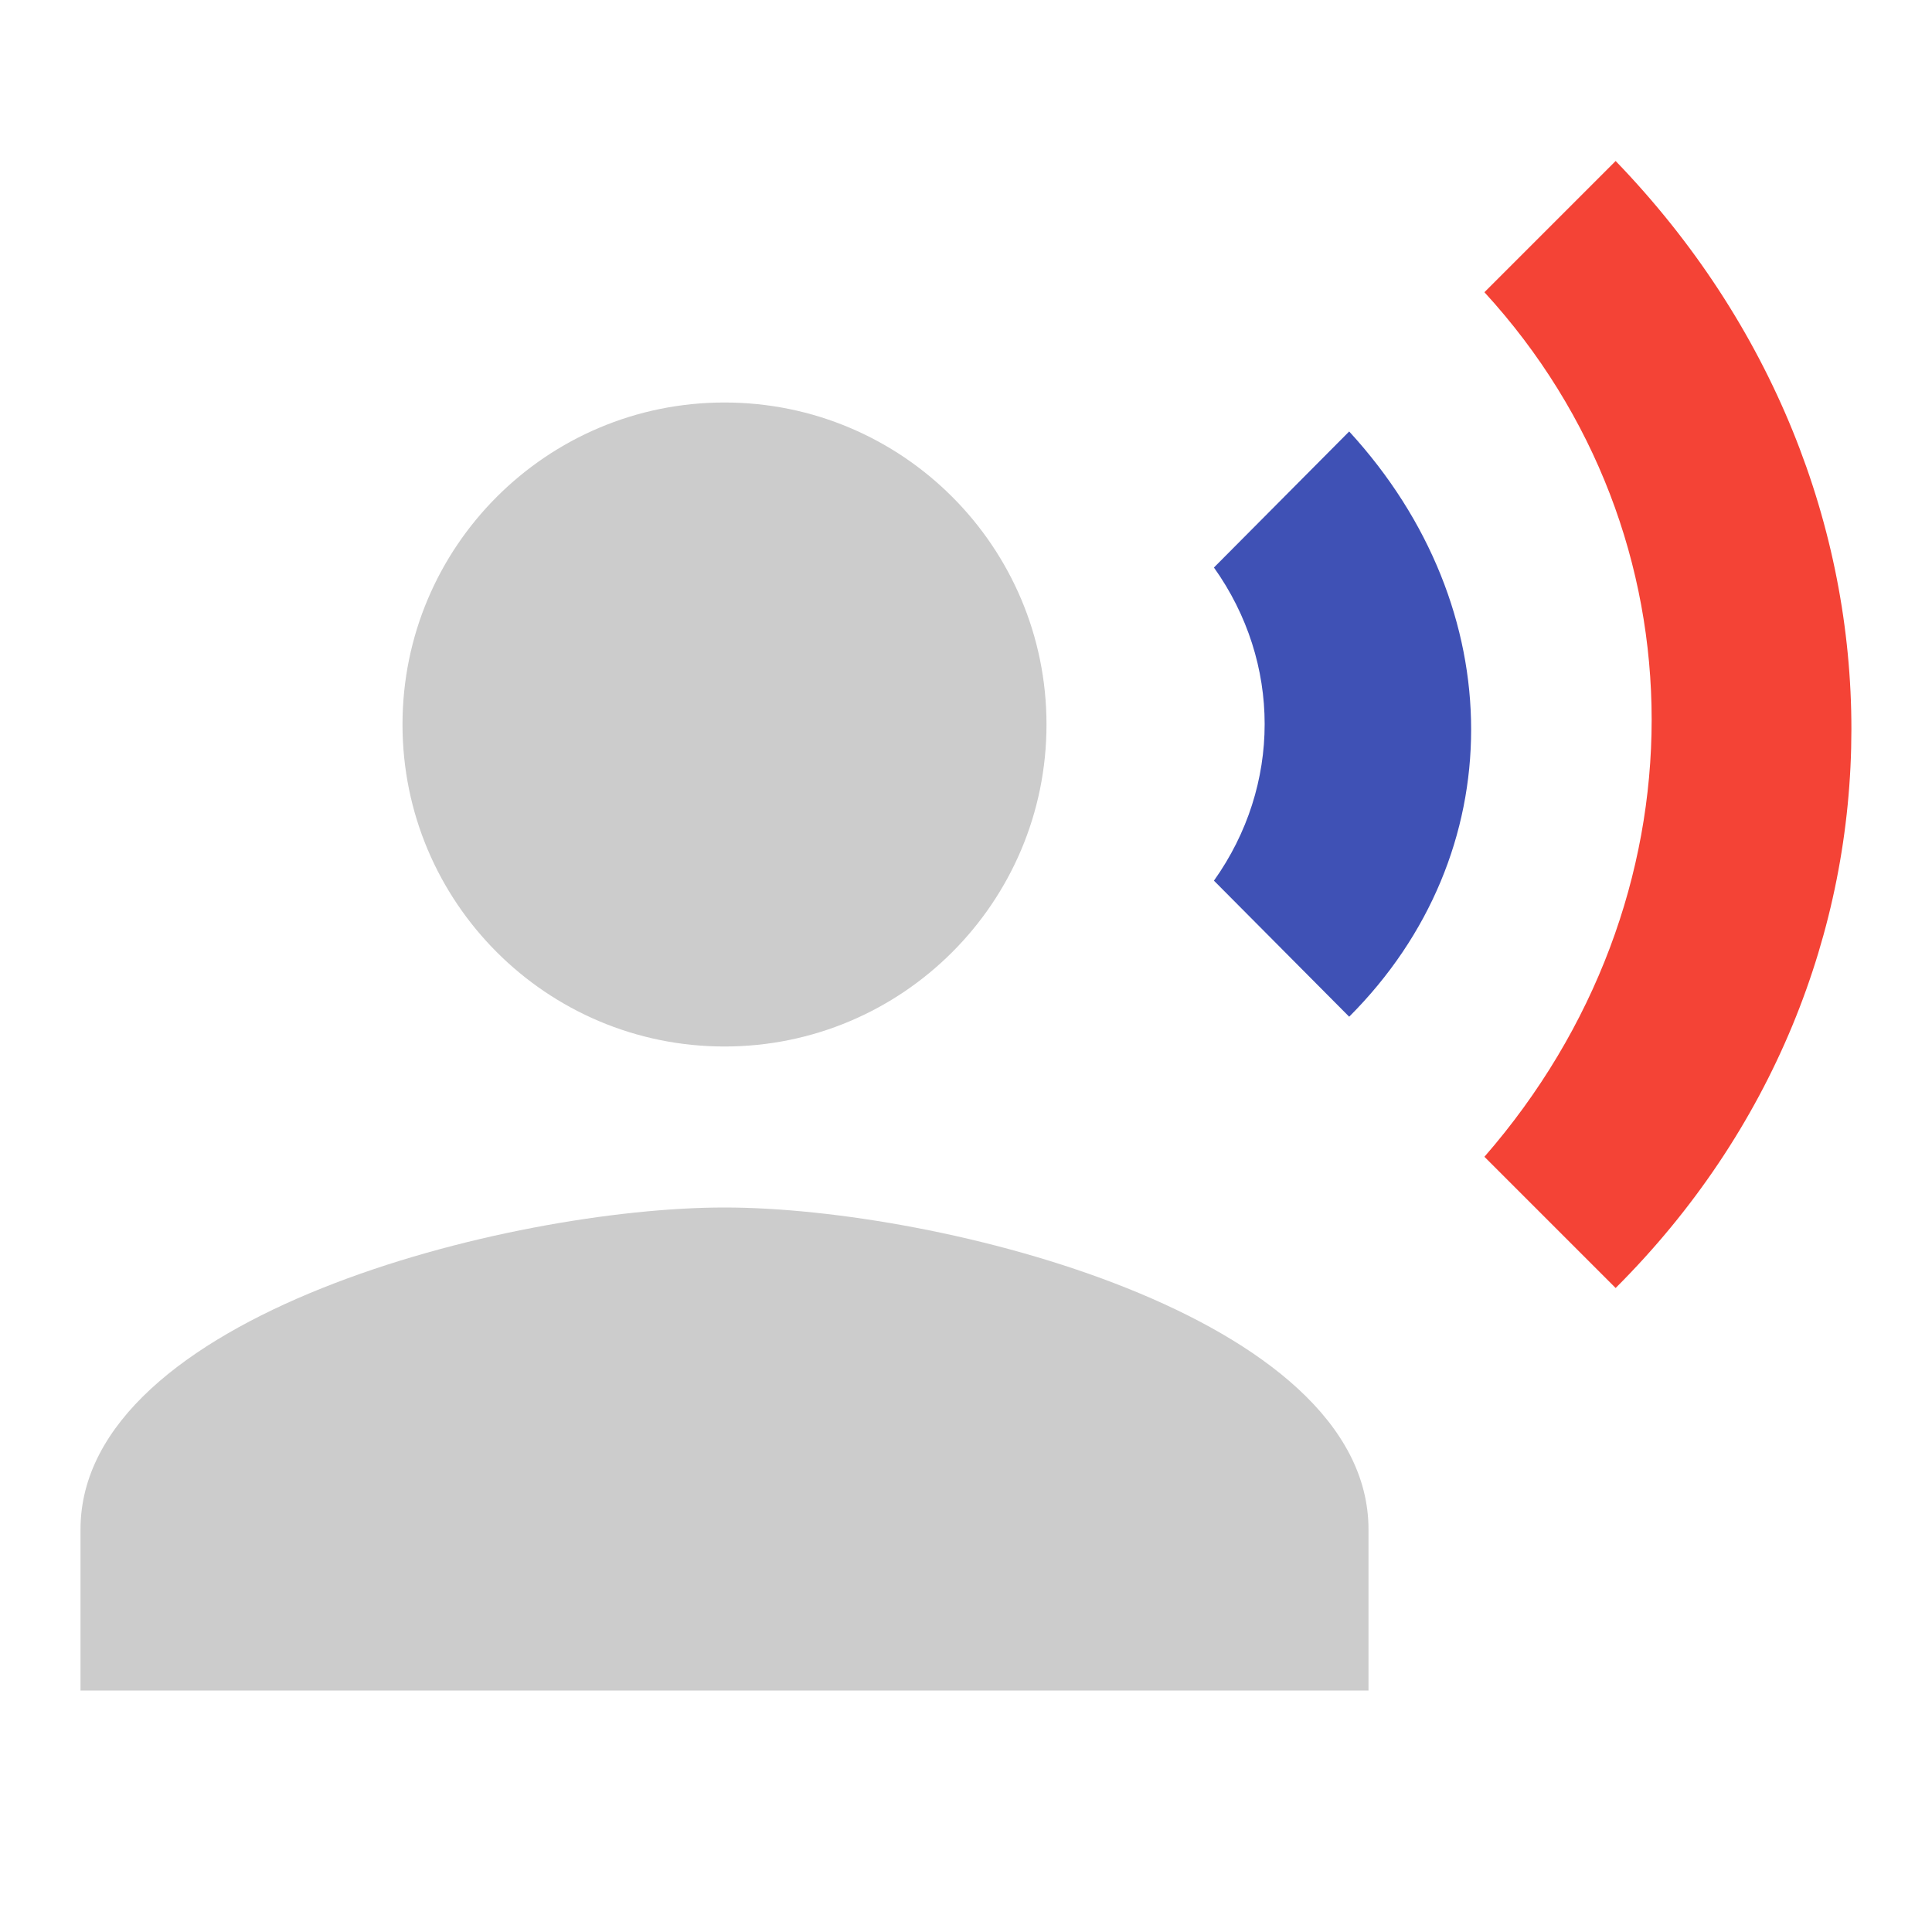
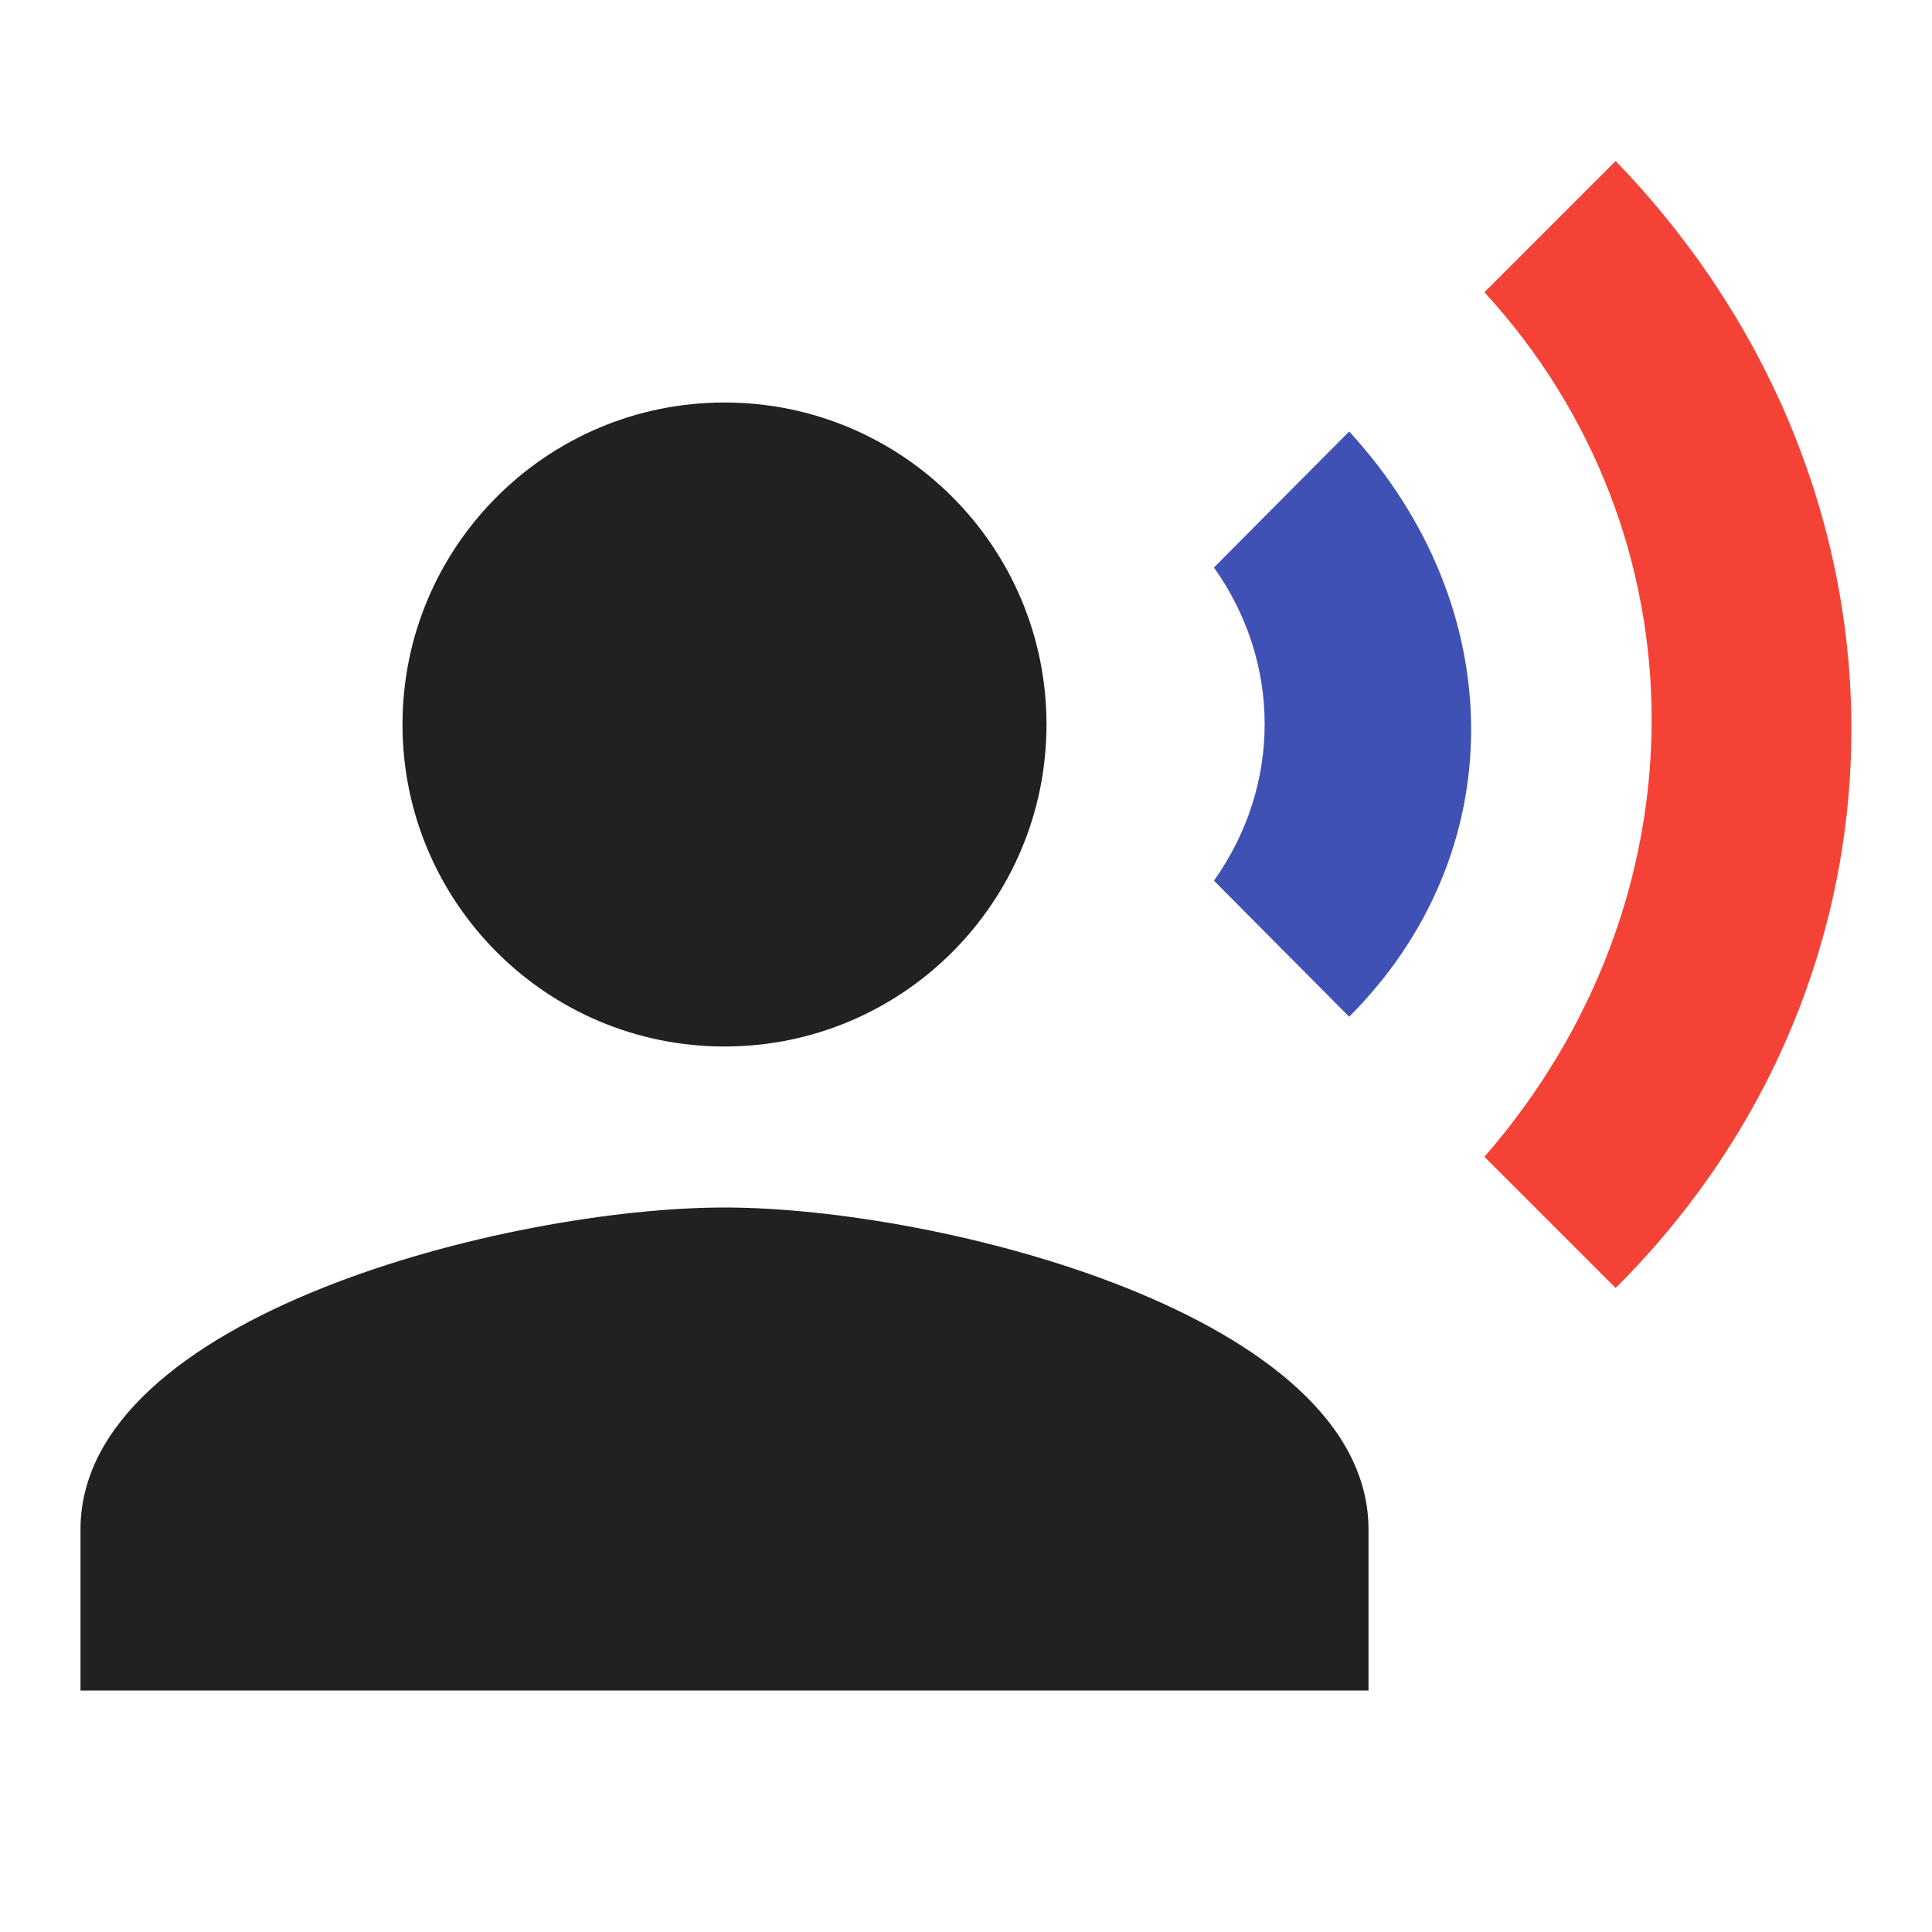
- <svg xmlns="http://www.w3.org/2000/svg" fill="#cccccc" height="24" viewBox="0 0 24 24" width="24">
+ <svg xmlns="http://www.w3.org/2000/svg" fill="#212121" height="24" viewBox="0 0 24 24" width="24">
  <circle cx="9" cy="9" r="4" />
  <path d="m 9,15 c -2.67,0 -8,1.34 -8,4 l 0,2 16,0 0,-2 c 0,-2.66 -5.33,-4 -8,-4 z" />
  <path d="m 16.76,5.36 -1.68,1.69 c 0.84,1.18 0.84,2.71 0,3.89 l 1.68,1.69 c 2.02,-2.02 2.02,-5.07 0,-7.27 z" fill="#3f51b5" />
  <path d="m 20.07,2 -1.63,1.63 c 2.77,3.02 2.77,7.56 0,10.74 L 20.07,16 c 3.9,-3.89 3.91,-9.95 0,-14 z" fill="#f44336" />
  <path d="M0 0h24v24H0z" fill="none" />
</svg>
